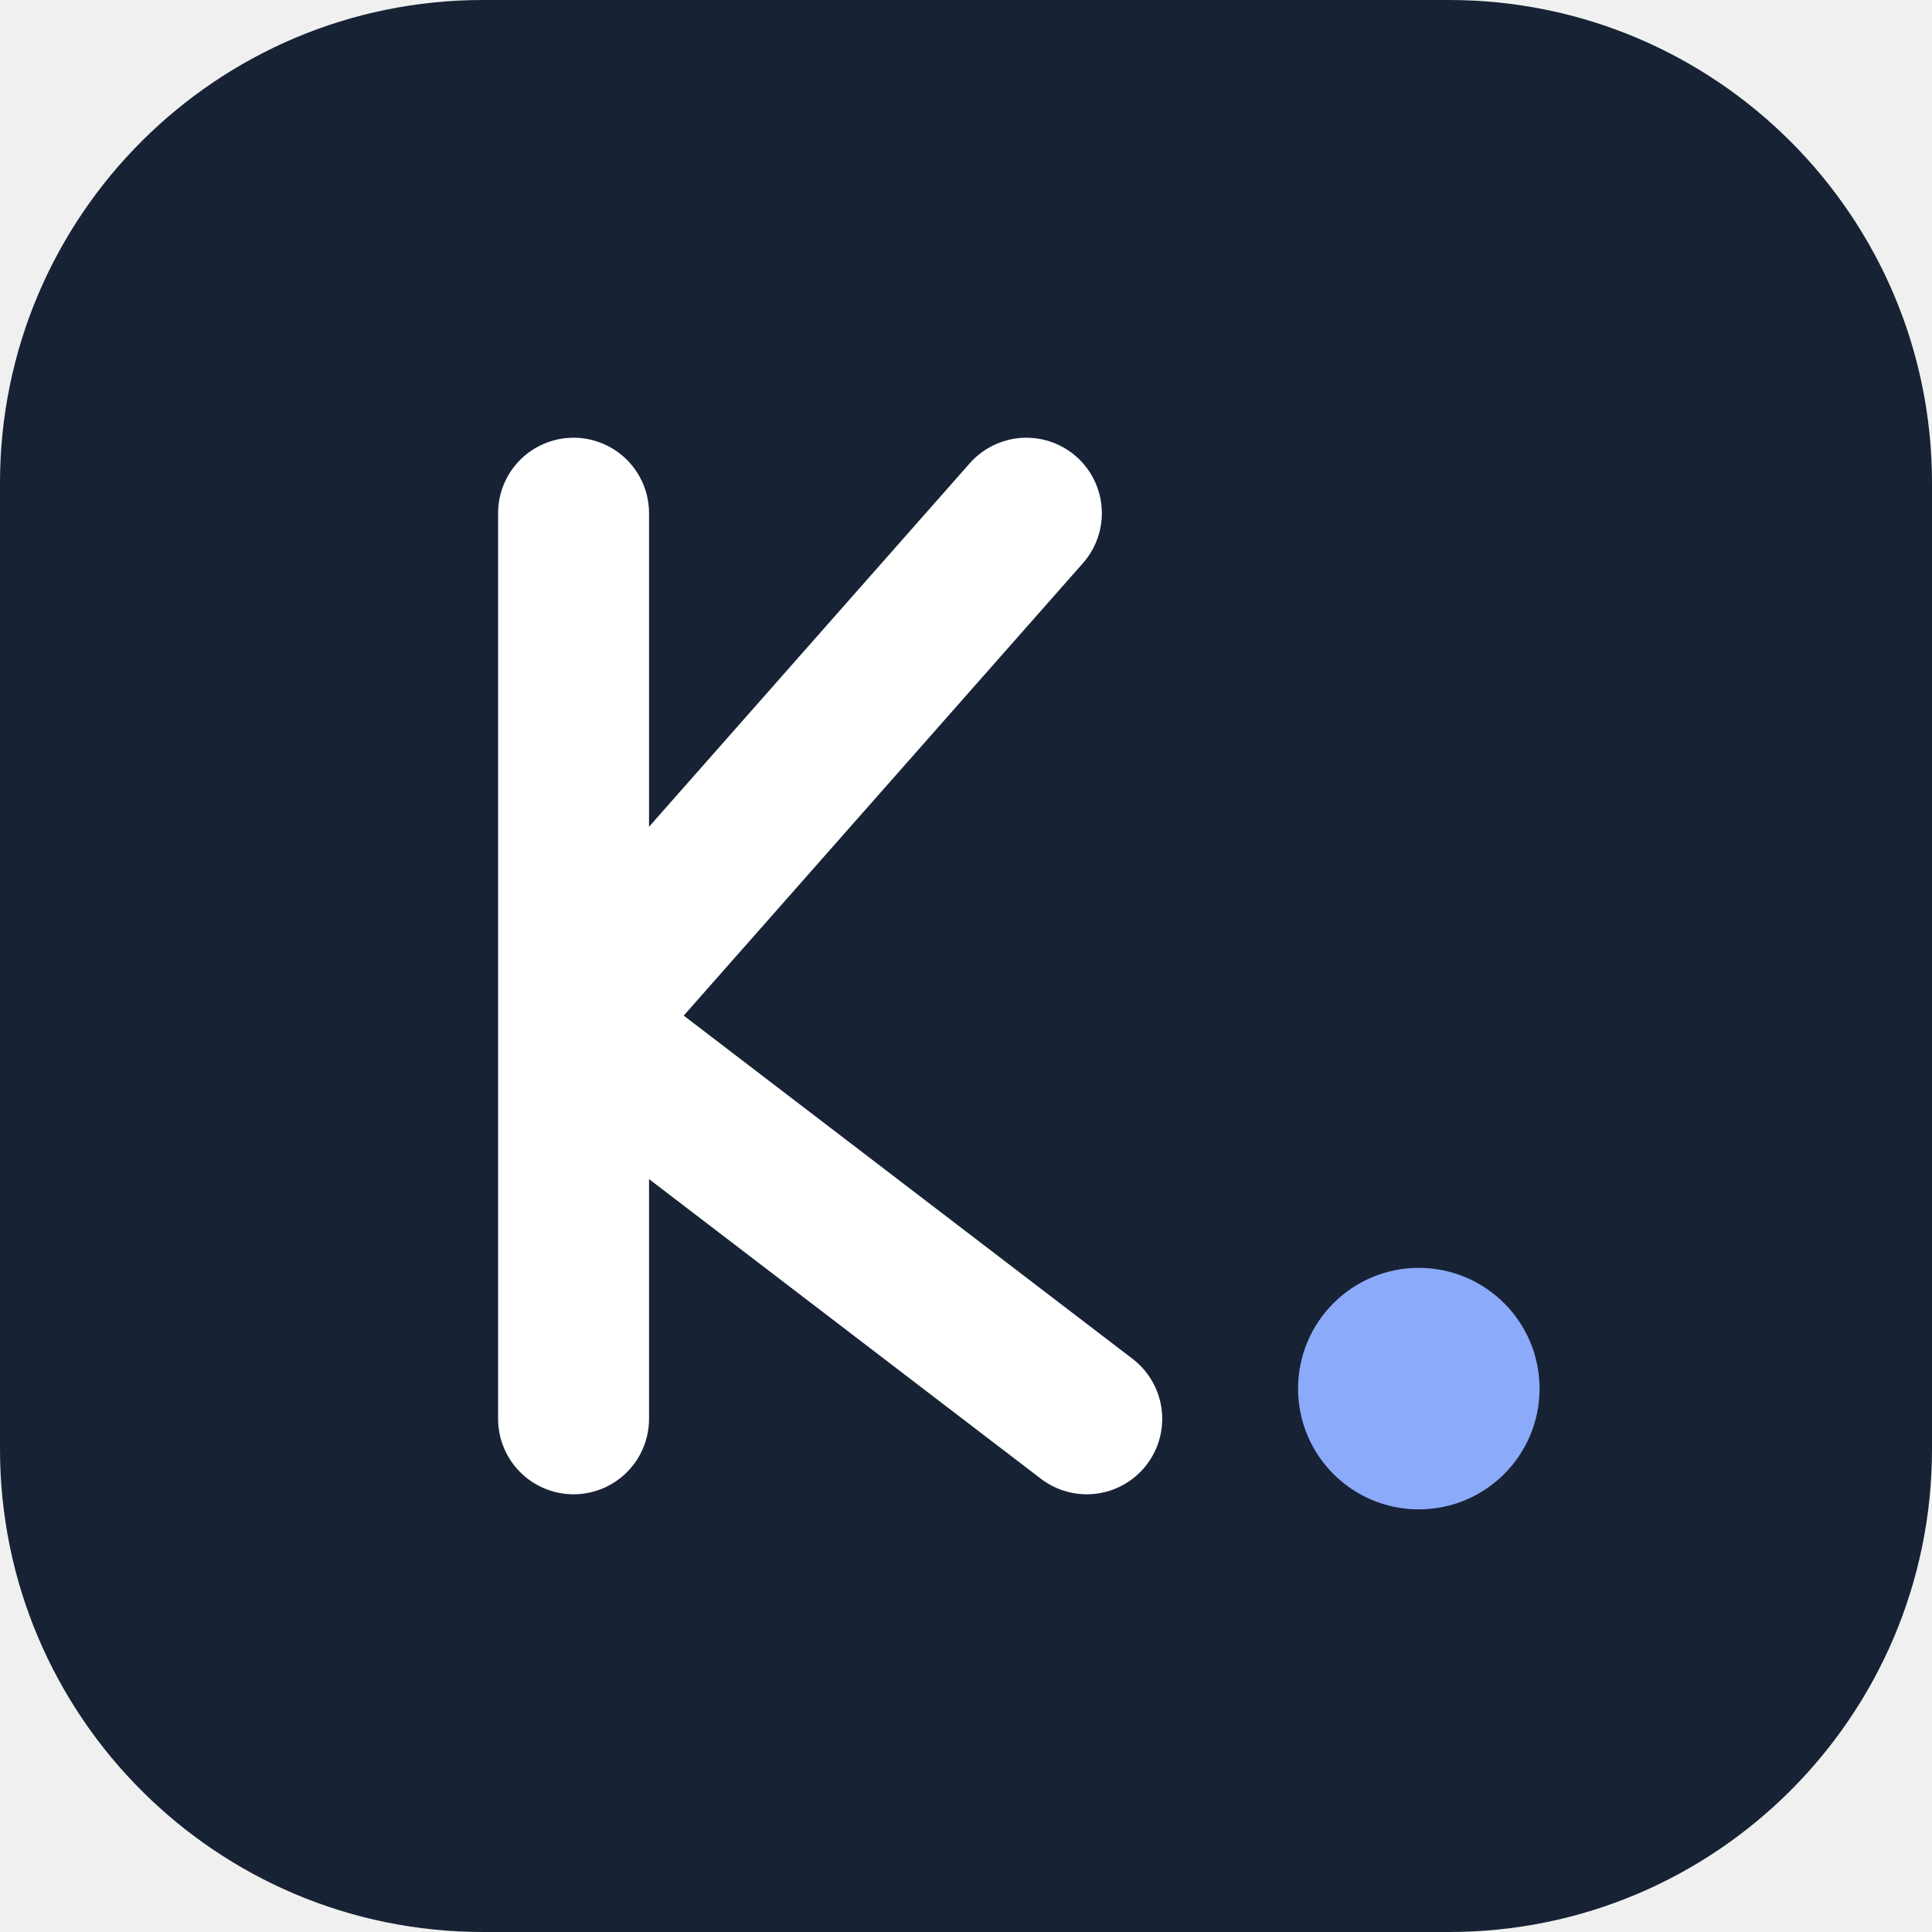
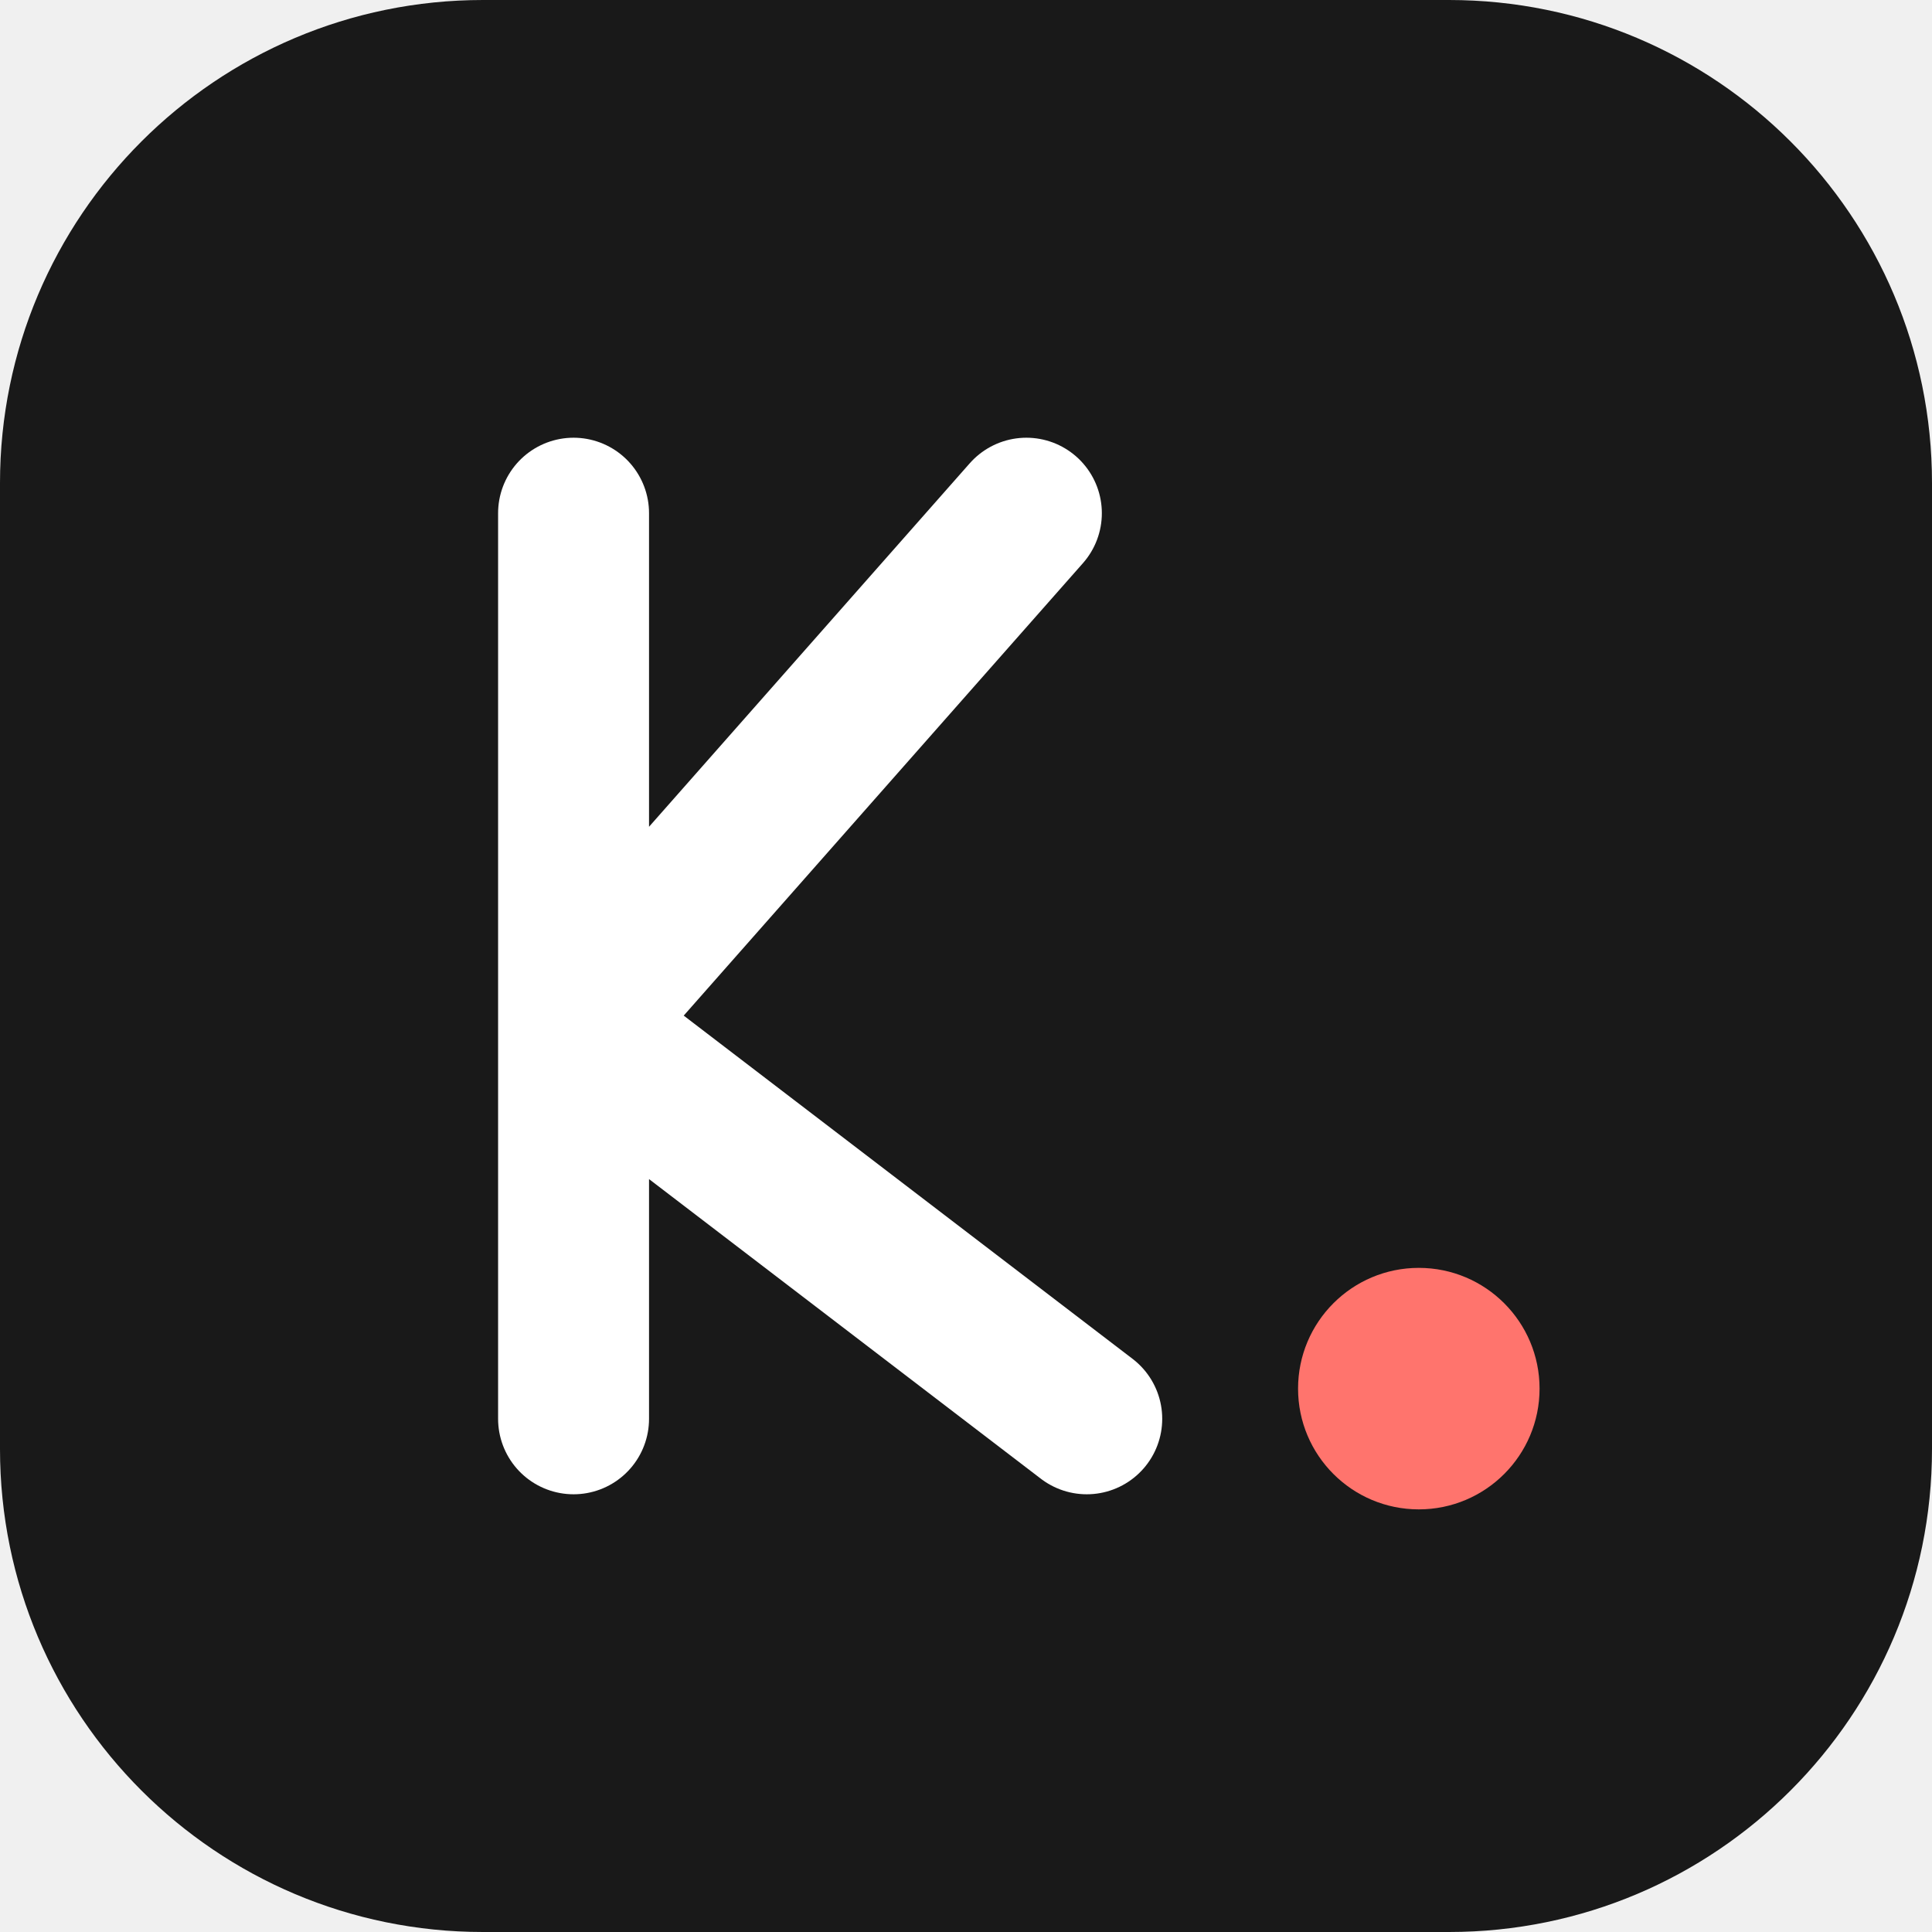
<svg xmlns="http://www.w3.org/2000/svg" viewBox="0 0 64 64">
-   <rect width="64" height="64" rx="16" fill="#172235" />
+   <rect width="64" height="64" rx="16" fill="#191919" />
  <path d="M19 17v30m0-13 15-17m-15 17 17 13" fill="none" stroke="#fff" stroke-width="5" stroke-linecap="round" stroke-linejoin="round" />
-   <circle cx="47" cy="46" r="4" fill="#8caafa" />
+   <circle cx="47" cy="46" r="4" fill="#ff746d" />
</svg>
